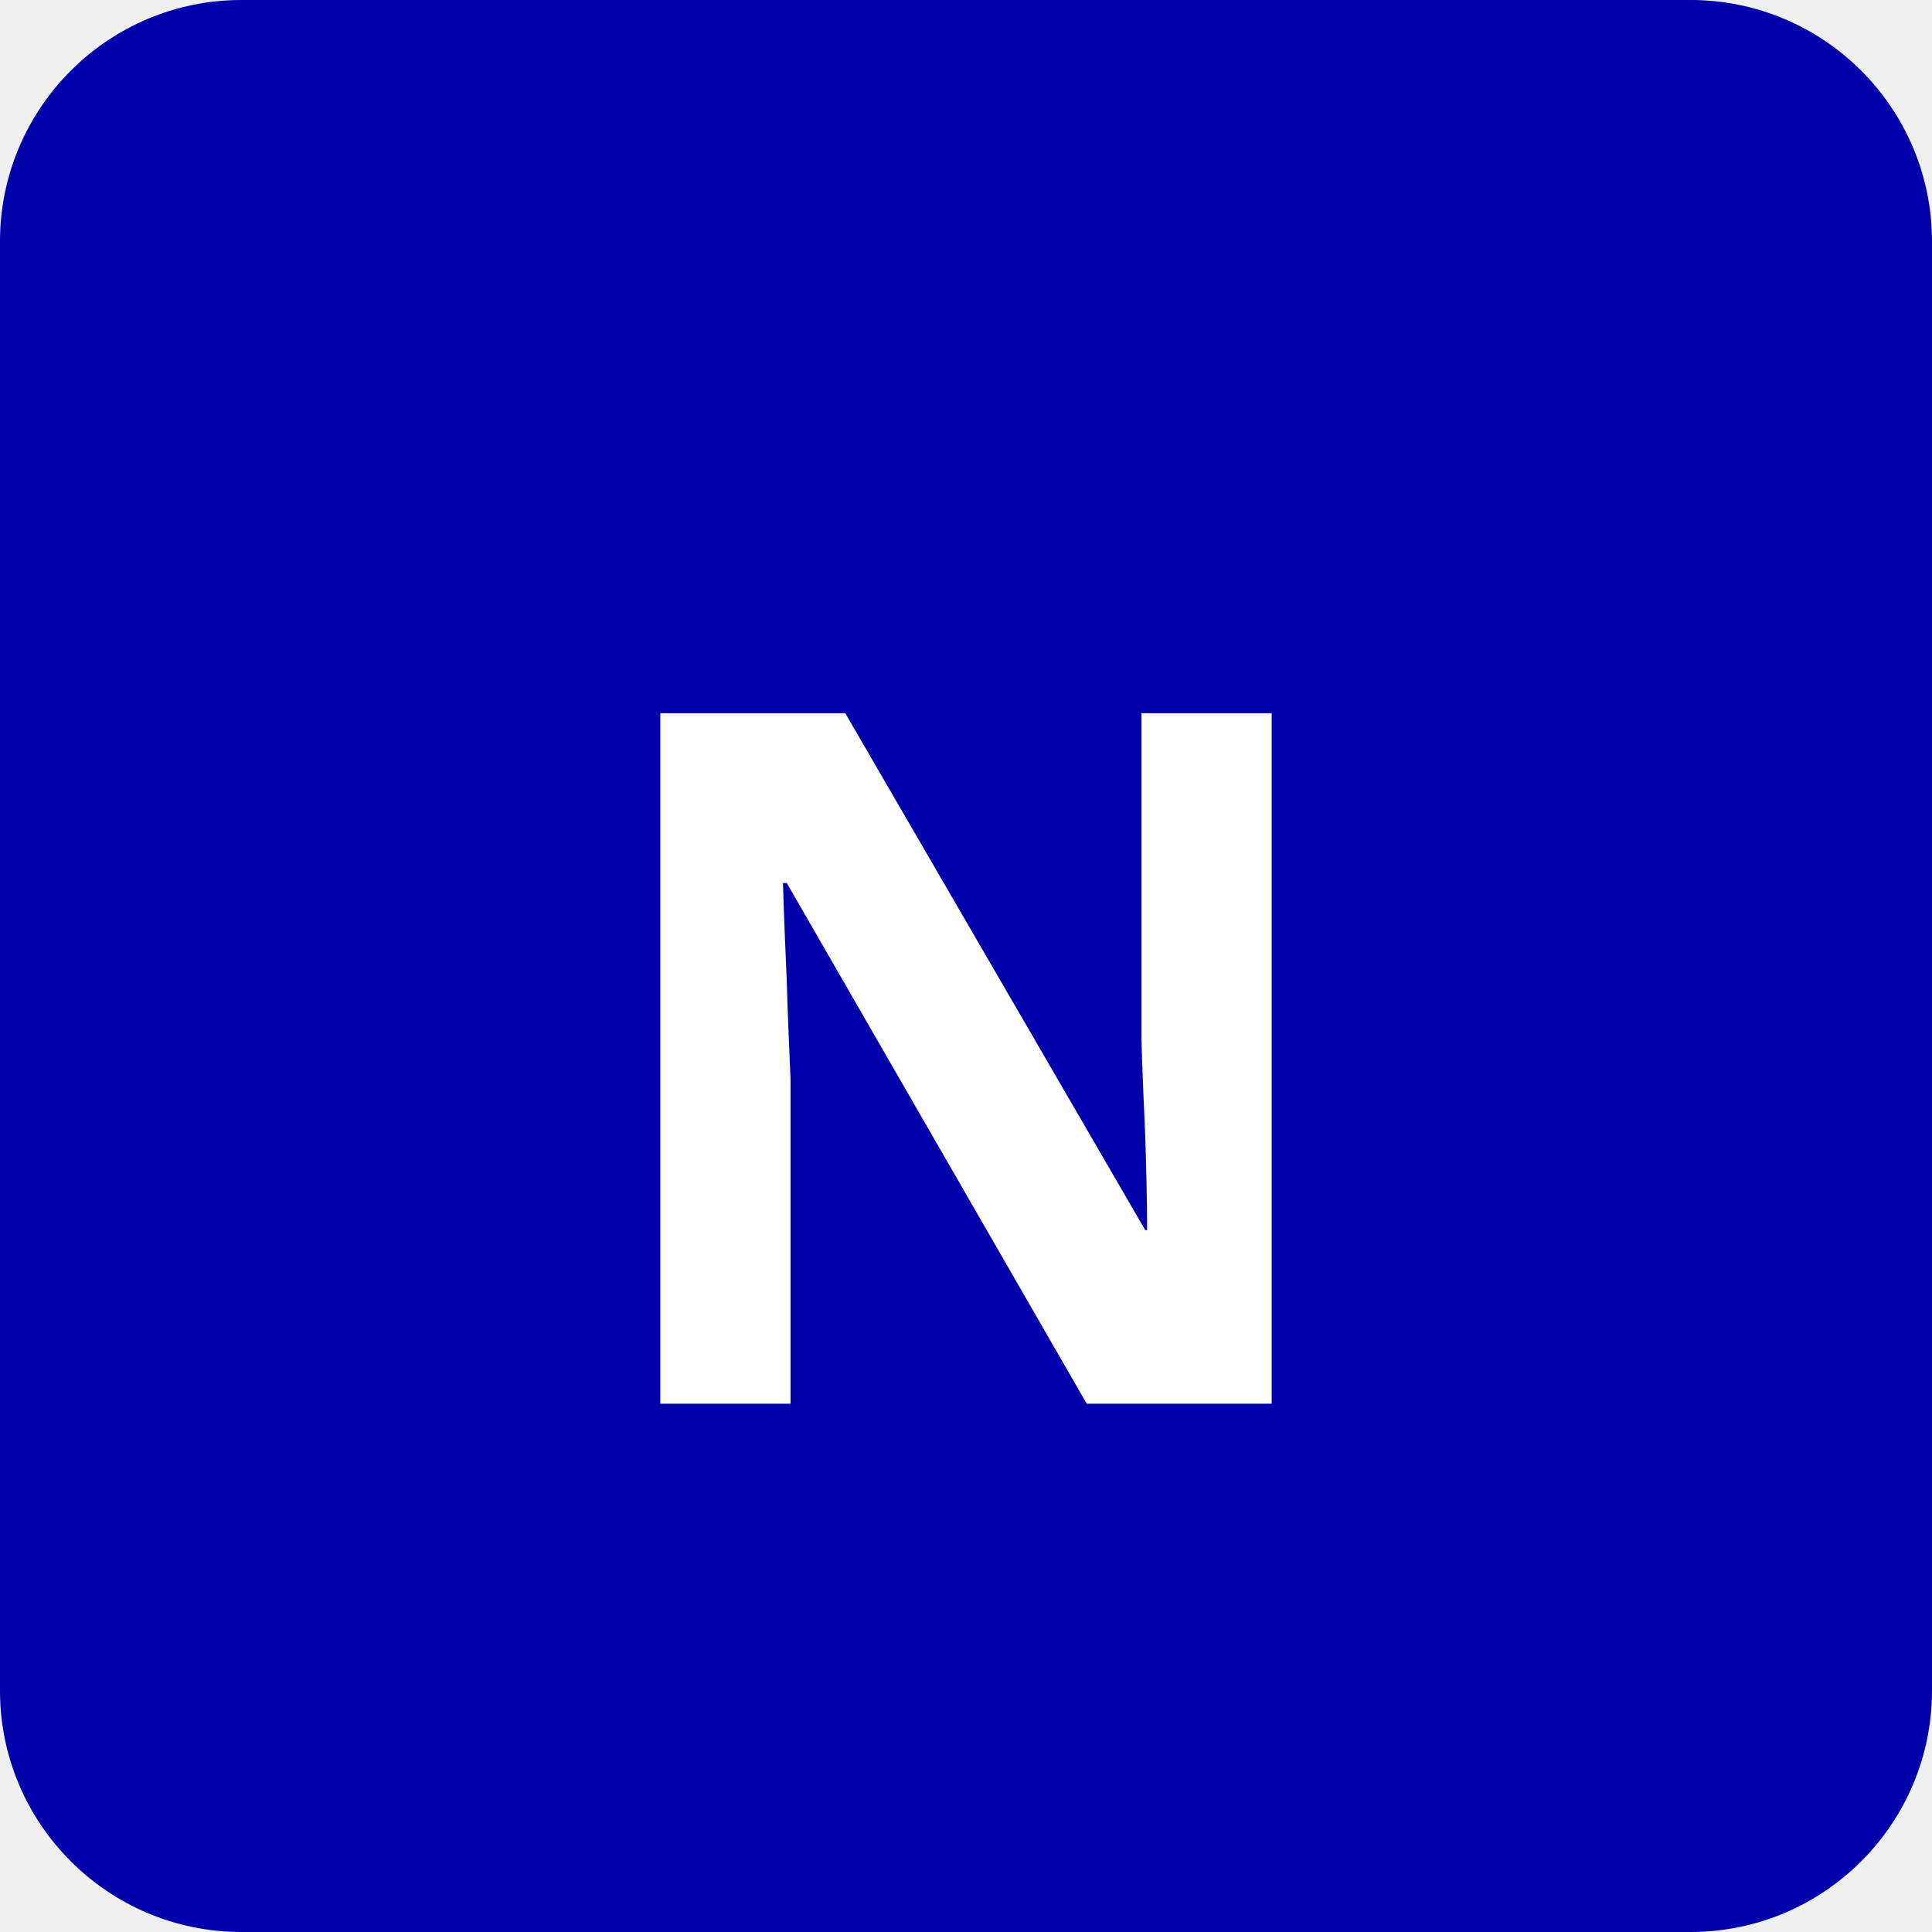
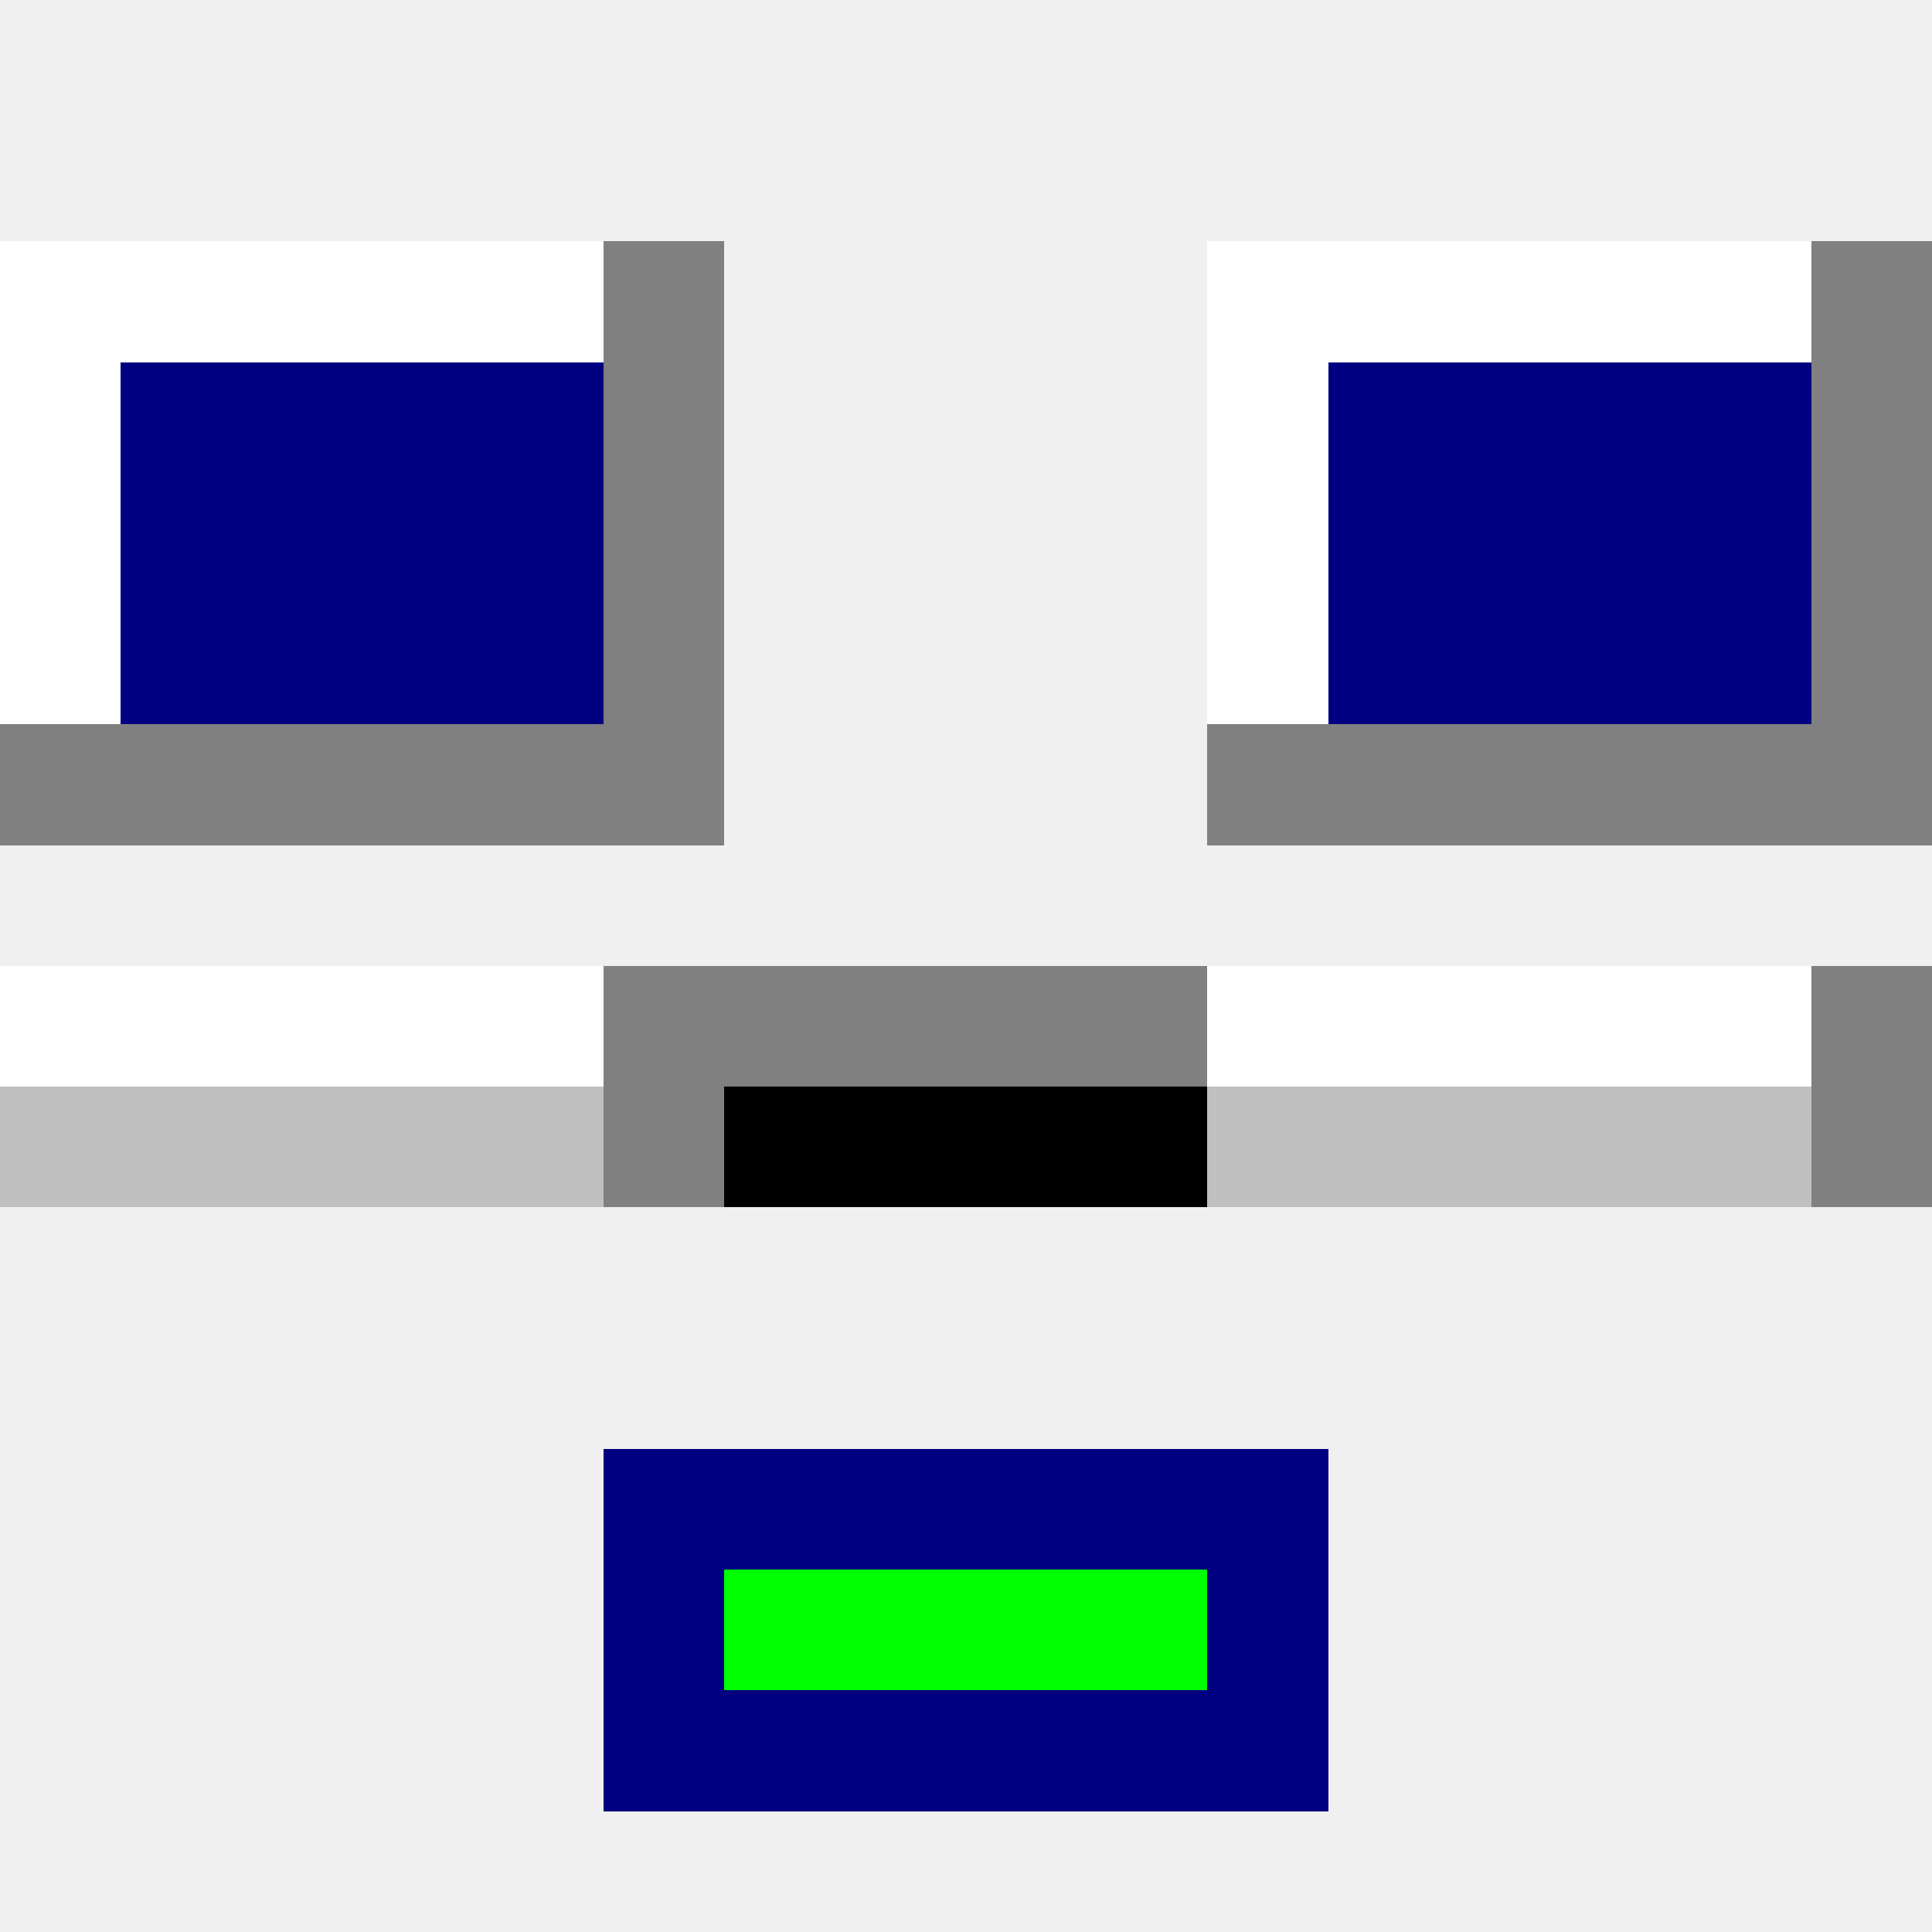
- <svg xmlns="http://www.w3.org/2000/svg" width="16" height="16" viewBox="0 0 16 16">
-   <rect width="16" height="16" fill="#0000AA" rx="2" />
-   <text x="50%" y="55%" text-anchor="middle" dominant-baseline="middle" fill="#ffffff" font-family="sans-serif" font-size="8" font-weight="bold">N</text>
+ <svg xmlns="http://www.w3.org/2000/svg" viewBox="0 0 16 16" width="16" height="16" shape-rendering="crispEdges">
+   <rect x="0" y="2" width="6" height="5" fill="#C0C0C0" />
+   <rect x="0" y="2" width="6" height="1" fill="#FFFFFF" />
+   <rect x="0" y="2" width="1" height="5" fill="#FFFFFF" />
+   <rect x="5" y="2" width="1" height="5" fill="#808080" />
+   <rect x="0" y="6" width="6" height="1" fill="#808080" />
+   <rect x="1" y="3" width="4" height="3" fill="#000080" />
+   <rect x="0" y="8" width="6" height="2" fill="#C0C0C0" />
+   <rect x="0" y="8" width="6" height="1" fill="#FFFFFF" />
+   <rect x="5" y="8" width="1" height="2" fill="#808080" />
+   <rect x="10" y="2" width="6" height="5" fill="#C0C0C0" />
+   <rect x="10" y="2" width="6" height="1" fill="#FFFFFF" />
+   <rect x="10" y="2" width="1" height="5" fill="#FFFFFF" />
+   <rect x="15" y="2" width="1" height="5" fill="#808080" />
+   <rect x="10" y="6" width="6" height="1" fill="#808080" />
+   <rect x="11" y="3" width="4" height="3" fill="#000080" />
+   <rect x="10" y="8" width="6" height="2" fill="#C0C0C0" />
+   <rect x="10" y="8" width="6" height="1" fill="#FFFFFF" />
+   <rect x="15" y="8" width="1" height="2" fill="#808080" />
+   <rect x="6" y="8" width="4" height="2" fill="#000000" />
+   <rect x="6" y="8" width="4" height="1" fill="#808080" />
+   <rect x="5" y="12" width="6" height="3" fill="#000080" />
+   <rect x="6" y="13" width="4" height="1" fill="#00FF00" />
</svg>
